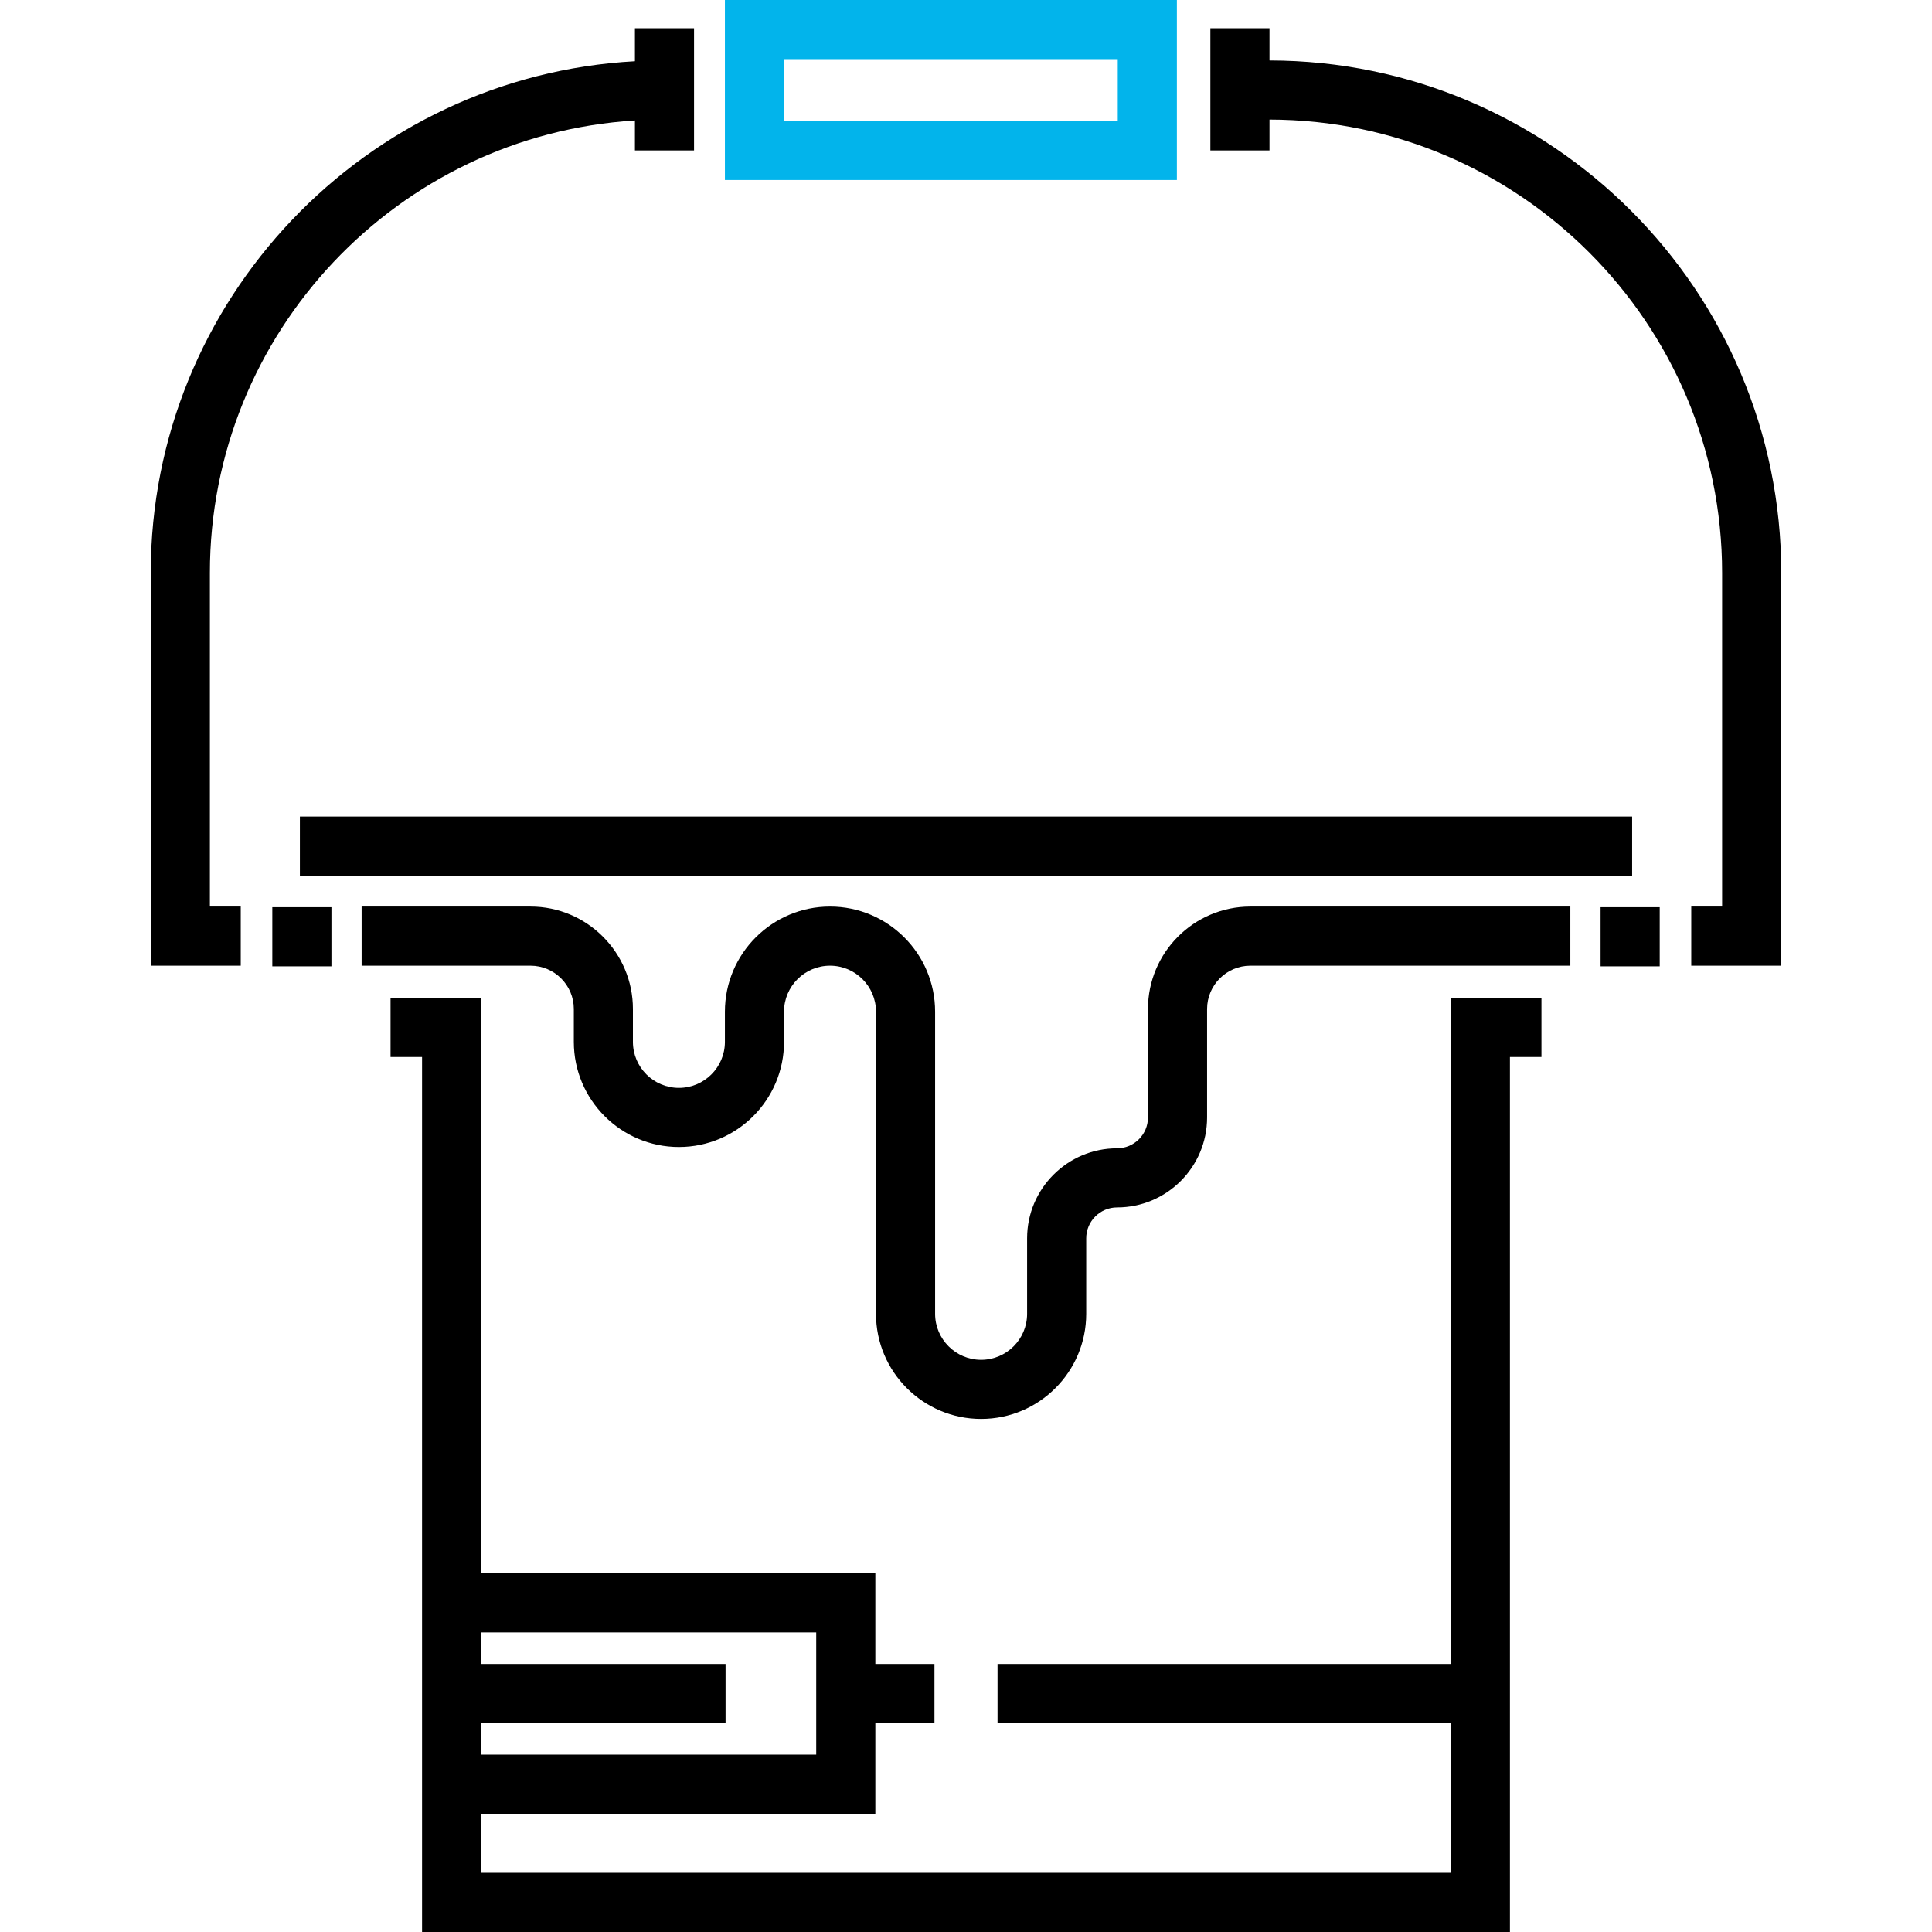
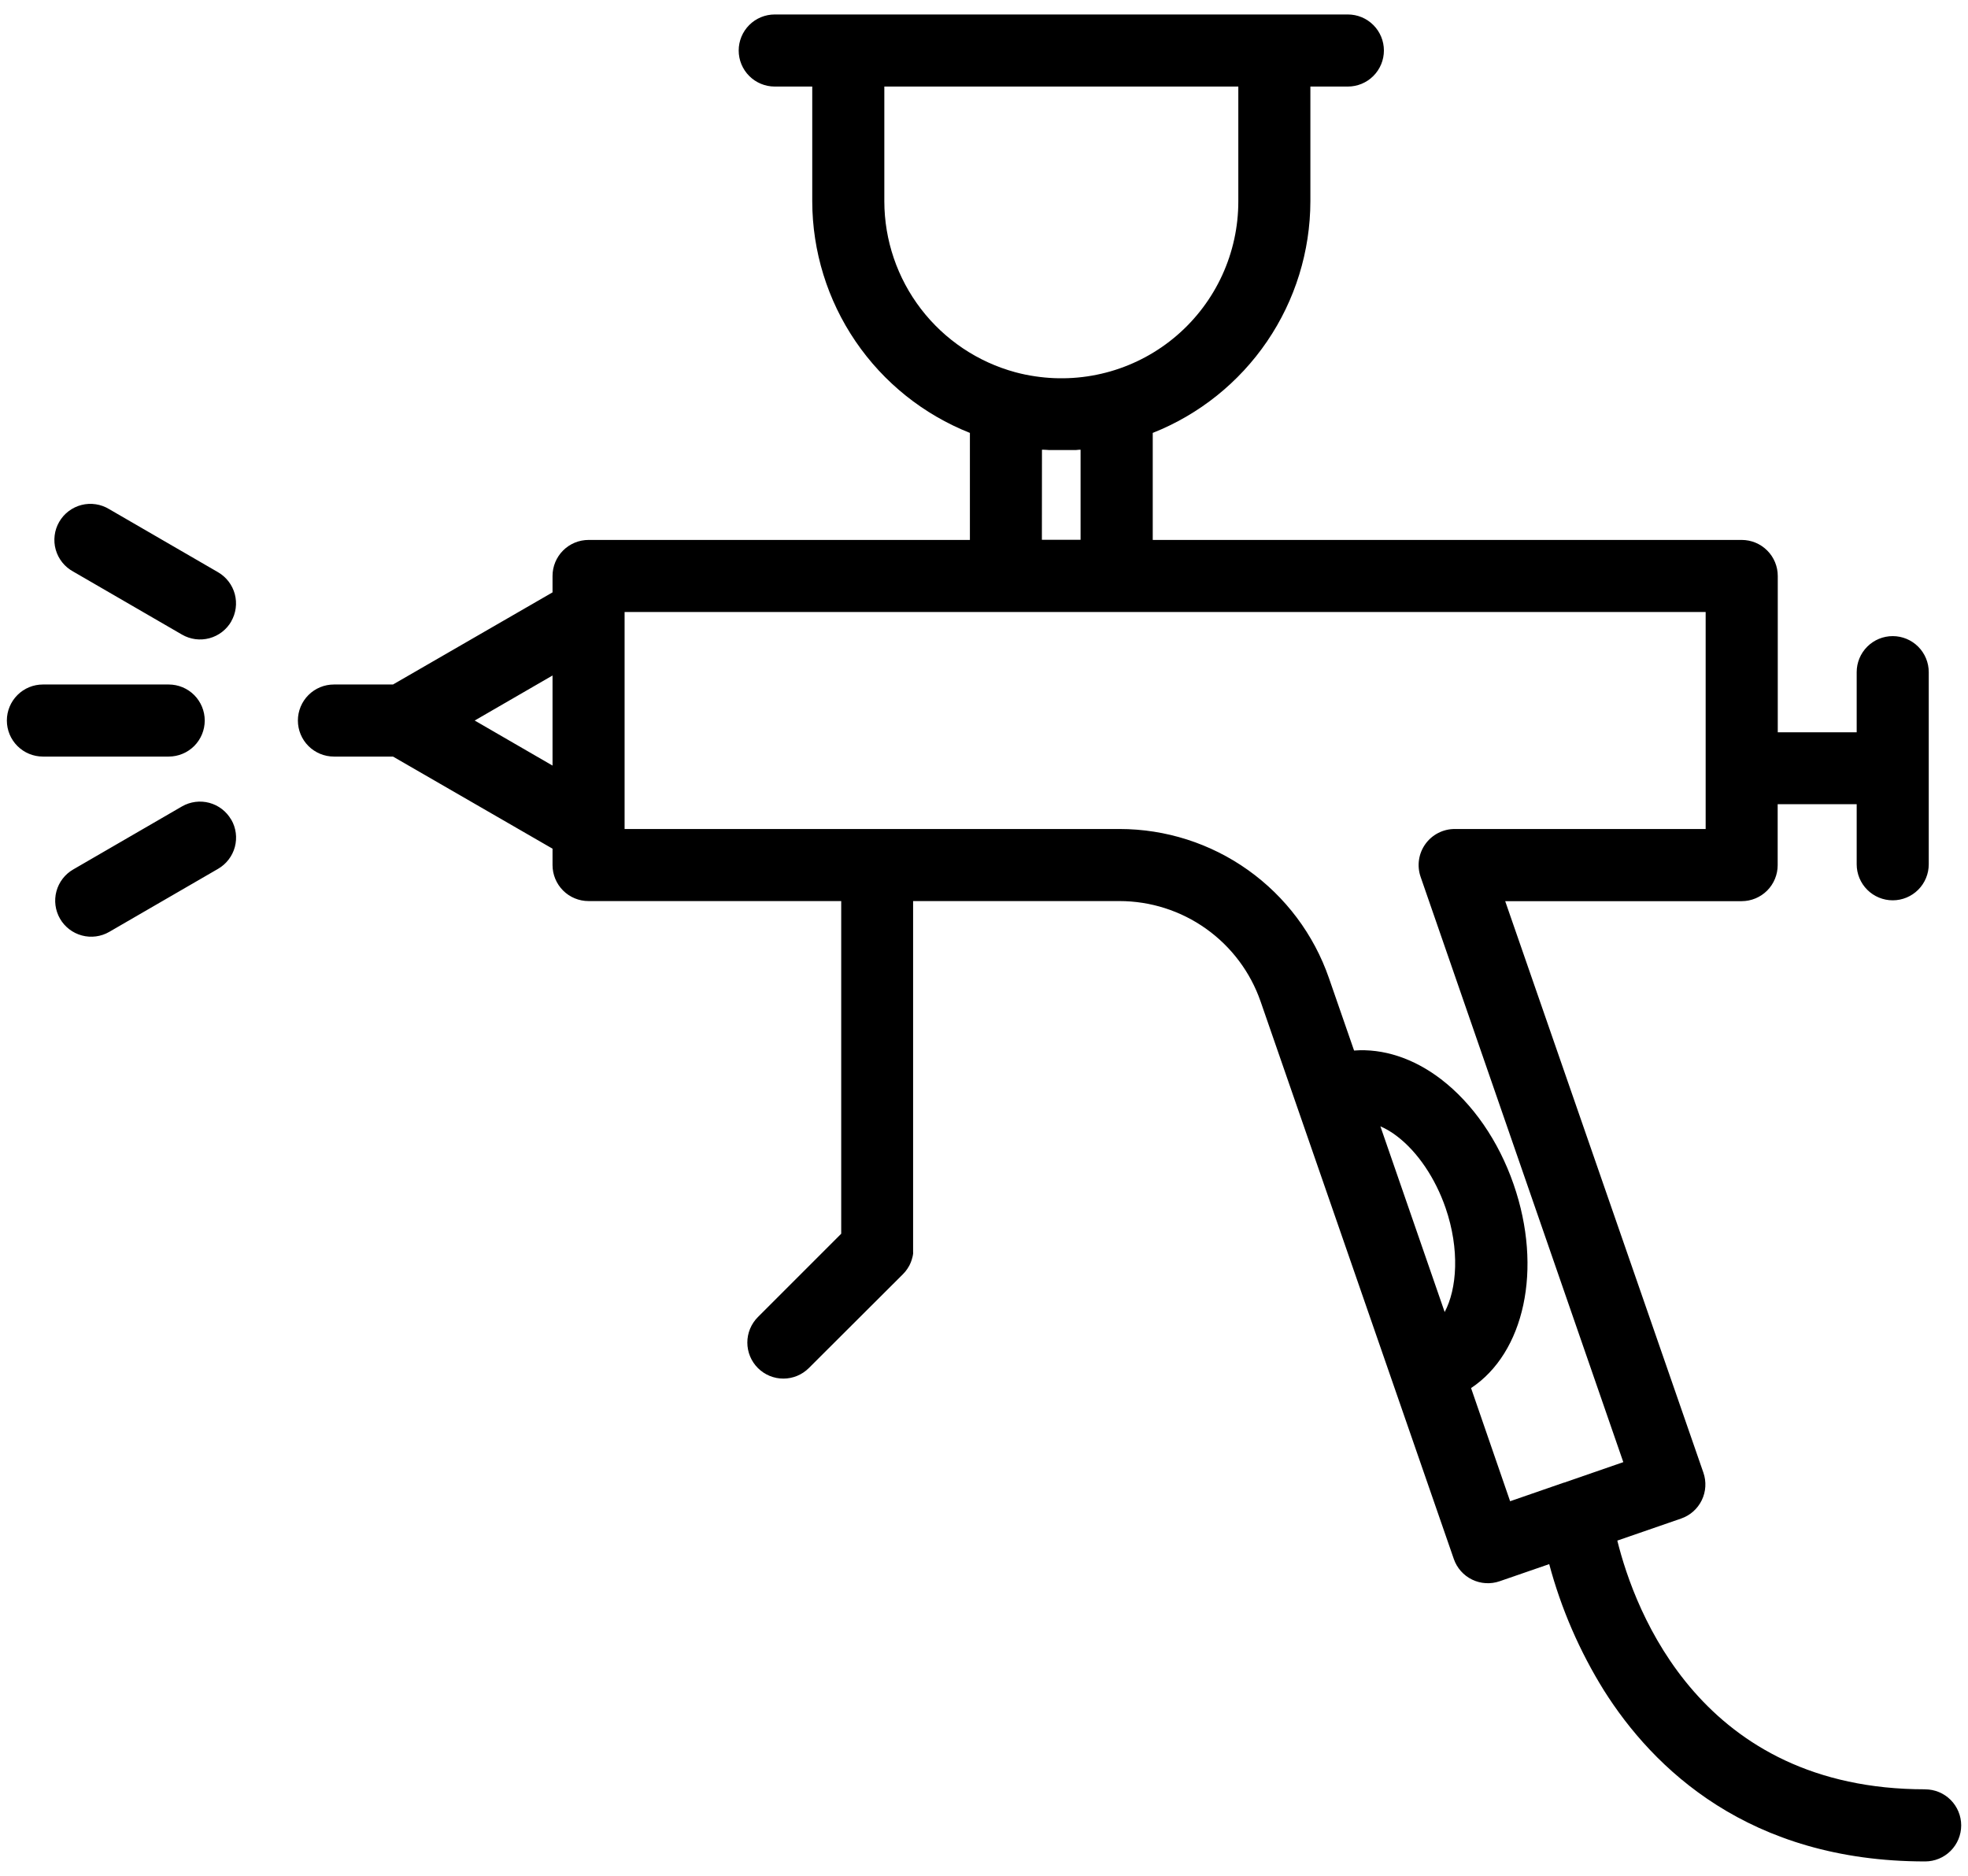
- <svg xmlns="http://www.w3.org/2000/svg" width="80" height="80" viewBox="0 0 80 80" fill="none">
-   <path d="M60.074 41.32V68.902H41.306V71.35H60.074V77.552H19.925V75.104H36.246V71.35H38.694V68.902H36.246V65.148H19.925V41.32H16.172V43.768H17.477V80H62.523V43.768H63.828V41.32H60.074ZM19.925 71.35H30.044V68.902H19.925V67.596H33.798V72.656H19.925V71.35Z" fill="black" />
-   <path d="M67.583 33.812H12.418V36.26H67.583V33.812Z" fill="black" />
-   <path d="M51.777 37.539C49.438 37.539 47.535 39.441 47.535 41.781V46.27C47.535 46.975 46.962 47.549 46.256 47.549C44.202 47.549 42.53 49.221 42.53 51.276V54.404C42.53 55.454 41.675 56.308 40.626 56.308C39.576 56.308 38.721 55.454 38.721 54.404V41.891C38.721 39.491 36.769 37.539 34.369 37.539C31.969 37.539 30.017 39.491 30.017 41.891V43.142C30.017 44.192 29.162 45.047 28.112 45.047C27.062 45.047 26.208 44.192 26.208 43.142V41.781C26.208 39.442 24.305 37.539 21.966 37.539H14.974V39.987H21.966C22.956 39.987 23.761 40.792 23.761 41.781V43.142C23.761 45.542 25.713 47.495 28.113 47.495C30.513 47.495 32.465 45.542 32.465 43.142V41.891C32.465 40.841 33.319 39.987 34.369 39.987C35.419 39.987 36.273 40.841 36.273 41.891V54.404C36.273 56.804 38.226 58.756 40.626 58.756C43.025 58.756 44.978 56.804 44.978 54.404V51.276C44.978 50.571 45.551 49.997 46.256 49.997C48.311 49.997 49.983 48.326 49.983 46.271V41.781C49.983 40.792 50.788 39.987 51.777 39.987H65.025V37.539H51.777V37.539Z" fill="black" />
-   <path d="M68.725 37.566H66.277V40.014H68.725V37.566Z" fill="black" />
-   <path d="M13.724 37.566H11.276V40.014H13.724V37.566Z" fill="black" />
-   <path d="M26.291 1.17V2.535C15.133 3.145 6.242 12.414 6.242 23.721V39.987H9.969V37.539H8.691V23.721C8.691 13.764 16.484 5.595 26.291 4.988V6.23H28.739V1.17H26.291Z" fill="black" />
-   <path d="M52.567 2.503V1.17H50.119V6.23H52.567V4.951C62.904 4.966 71.309 13.38 71.309 23.721V37.538H70.031V39.987H73.758V23.721C73.758 12.031 64.254 2.518 52.567 2.503Z" fill="black" />
-   <path d="M30.017 0V7.453H48.732V0H30.017ZM46.284 5.005H32.465V2.448H46.284V5.005Z" fill="#02B4EB" />
+ <svg xmlns="http://www.w3.org/2000/svg" width="128" height="122" viewBox="0 0 128 122" fill="none">
+   <path d="M125.21 116.371C110.661 116.371 106.337 104.813 105.191 100.196L109.343 98.761C109.634 98.66 109.902 98.503 110.132 98.299C110.362 98.094 110.55 97.846 110.684 97.569C110.819 97.292 110.897 96.992 110.915 96.684C110.933 96.377 110.891 96.069 110.79 95.778L97.899 58.609H113.277C113.899 58.609 114.495 58.362 114.935 57.923C115.374 57.483 115.621 56.887 115.621 56.266V52.302H120.76V56.21C120.76 56.832 121.007 57.428 121.446 57.867C121.886 58.307 122.482 58.554 123.104 58.554C123.725 58.554 124.321 58.307 124.761 57.867C125.2 57.428 125.447 56.832 125.447 56.21V43.715C125.447 43.093 125.2 42.497 124.761 42.058C124.321 41.618 123.725 41.371 123.104 41.371C122.482 41.371 121.886 41.618 121.446 42.058C121.007 42.497 120.76 43.093 120.76 43.715V47.626H115.627V37.46C115.627 36.838 115.38 36.242 114.94 35.803C114.501 35.363 113.905 35.116 113.283 35.116H74.975V28.155C77.994 26.959 80.585 24.884 82.413 22.2C84.241 19.515 85.221 16.344 85.228 13.097V5.629H87.666C88.288 5.629 88.884 5.382 89.323 4.942C89.763 4.503 90.01 3.907 90.01 3.285C90.01 2.664 89.763 2.067 89.323 1.628C88.884 1.188 88.288 0.941 87.666 0.941H50.389C49.767 0.941 49.171 1.188 48.731 1.628C48.292 2.067 48.045 2.664 48.045 3.285C48.045 3.907 48.292 4.503 48.731 4.942C49.171 5.382 49.767 5.629 50.389 5.629H52.829V13.097C52.836 16.344 53.816 19.515 55.645 22.2C57.472 24.884 60.064 26.959 63.083 28.155V35.116H38.28C37.659 35.116 37.062 35.363 36.623 35.803C36.184 36.242 35.937 36.838 35.937 37.46V38.526L25.56 44.518H21.719C21.097 44.518 20.501 44.764 20.061 45.204C19.622 45.644 19.375 46.24 19.375 46.861C19.375 47.483 19.622 48.079 20.061 48.519C20.501 48.958 21.097 49.205 21.719 49.205H25.56L35.937 55.196V56.26C35.937 56.881 36.184 57.477 36.623 57.917C37.062 58.357 37.659 58.603 38.28 58.603H54.713V80.239L49.293 85.659C49.075 85.877 48.903 86.135 48.785 86.42C48.667 86.704 48.607 87.009 48.607 87.317C48.607 87.625 48.668 87.93 48.786 88.214C48.904 88.498 49.077 88.757 49.294 88.974C49.512 89.192 49.771 89.364 50.055 89.482C50.34 89.6 50.644 89.66 50.952 89.66C51.26 89.66 51.565 89.599 51.849 89.481C52.133 89.363 52.392 89.19 52.609 88.973L58.727 82.87C58.782 82.814 58.835 82.756 58.885 82.697L58.943 82.618L59.02 82.513C59.043 82.481 59.061 82.445 59.081 82.413L59.14 82.316L59.19 82.211C59.204 82.176 59.222 82.144 59.236 82.108C59.251 82.073 59.263 82.038 59.274 82.003C59.29 81.967 59.302 81.93 59.312 81.892C59.312 81.856 59.333 81.821 59.342 81.783C59.351 81.745 59.362 81.707 59.368 81.669C59.374 81.631 59.383 81.584 59.389 81.543C59.395 81.502 59.389 81.476 59.389 81.443C59.393 81.366 59.393 81.289 59.389 81.212V58.603H72.812C74.832 58.604 76.8 59.233 78.445 60.404C80.09 61.575 81.33 63.229 81.991 65.137L94.557 101.392C94.657 101.682 94.814 101.951 95.019 102.181C95.223 102.411 95.471 102.599 95.748 102.733C96.025 102.867 96.326 102.946 96.633 102.964C96.94 102.982 97.248 102.94 97.539 102.839L100.762 101.726C101.536 104.62 102.733 107.384 104.315 109.929C107.512 115.003 113.734 121.062 125.213 121.062C125.834 121.062 126.431 120.815 126.87 120.375C127.31 119.936 127.557 119.339 127.557 118.718C127.557 118.096 127.31 117.5 126.87 117.06C126.431 116.621 125.834 116.374 125.213 116.374L125.21 116.371ZM67.77 29.248H67.856C67.987 29.248 68.119 29.266 68.251 29.271C68.315 29.271 68.377 29.271 68.441 29.271C68.635 29.271 68.831 29.271 69.027 29.271C69.224 29.271 69.423 29.271 69.613 29.271H69.792C69.927 29.271 70.064 29.271 70.199 29.248H70.281V35.107H67.765L67.77 29.248ZM57.517 13.097V5.629H80.541V13.097C80.542 14.752 80.185 16.387 79.496 17.892C78.806 19.396 77.8 20.734 76.547 21.814C75.293 22.895 73.821 23.692 72.231 24.151C70.641 24.61 68.971 24.721 67.334 24.476C66.897 24.413 66.465 24.324 66.039 24.209C63.597 23.547 61.44 22.101 59.9 20.093C58.36 18.085 57.522 15.627 57.517 13.097ZM30.874 46.861L35.937 43.932V49.791L30.874 46.861ZM93.962 85.331L89.781 73.252C90.174 73.425 90.543 73.646 90.88 73.911C92.204 74.925 93.35 76.618 94.02 78.555C94.955 81.27 94.762 83.834 93.962 85.331ZM95.679 90.276C99.13 87.994 100.366 82.554 98.444 77.019C97.466 74.198 95.79 71.772 93.728 70.19C91.938 68.819 89.948 68.178 88.07 68.324L86.433 63.605C85.452 60.776 83.614 58.324 81.175 56.587C78.737 54.851 75.818 53.917 72.824 53.916H40.624V53.89C40.624 53.89 40.624 53.86 40.624 53.843V39.877C40.624 39.862 40.624 39.848 40.624 39.83V39.804H110.937V53.916H94.612C94.239 53.916 93.87 54.005 93.538 54.177C93.206 54.348 92.919 54.596 92.703 54.901C92.486 55.205 92.345 55.557 92.292 55.927C92.239 56.297 92.275 56.674 92.397 57.027L105.581 95.093L101.731 96.426H101.714L98.219 97.636L95.679 90.276ZM10.973 49.205H2.79C2.168 49.205 1.572 48.958 1.133 48.519C0.693 48.079 0.446 47.483 0.446 46.861C0.446 46.24 0.693 45.644 1.133 45.204C1.572 44.764 2.168 44.518 2.79 44.518H10.973C11.594 44.518 12.19 44.764 12.63 45.204C13.069 45.644 13.316 46.24 13.316 46.861C13.316 47.483 13.069 48.079 12.63 48.519C12.19 48.958 11.594 49.205 10.973 49.205ZM15.042 40.416C14.888 40.683 14.683 40.916 14.439 41.104C14.195 41.291 13.916 41.429 13.619 41.509C13.321 41.588 13.011 41.609 12.706 41.569C12.401 41.528 12.106 41.428 11.84 41.274L4.762 37.173C4.487 37.023 4.244 36.821 4.049 36.576C3.854 36.331 3.709 36.05 3.624 35.749C3.539 35.448 3.516 35.133 3.555 34.822C3.593 34.511 3.694 34.212 3.851 33.941C4.007 33.67 4.216 33.433 4.466 33.244C4.716 33.055 5 32.918 5.304 32.841C5.607 32.764 5.923 32.749 6.232 32.796C6.542 32.843 6.839 32.952 7.105 33.115L14.184 37.217C14.45 37.371 14.683 37.577 14.87 37.822C15.057 38.066 15.194 38.346 15.273 38.643C15.351 38.941 15.371 39.251 15.33 39.556C15.289 39.862 15.188 40.156 15.033 40.422L15.042 40.416ZM15.042 53.307C15.352 53.845 15.436 54.484 15.275 55.084C15.114 55.684 14.721 56.195 14.184 56.506L7.105 60.607C6.839 60.761 6.545 60.861 6.239 60.901C5.934 60.941 5.624 60.921 5.327 60.841C4.726 60.68 4.214 60.288 3.903 59.749C3.593 59.211 3.508 58.571 3.669 57.97C3.83 57.37 4.223 56.858 4.762 56.547L11.84 52.445C12.377 52.137 13.015 52.054 13.613 52.214C14.211 52.374 14.722 52.765 15.033 53.301L15.042 53.307Z" fill="black" />
</svg>
